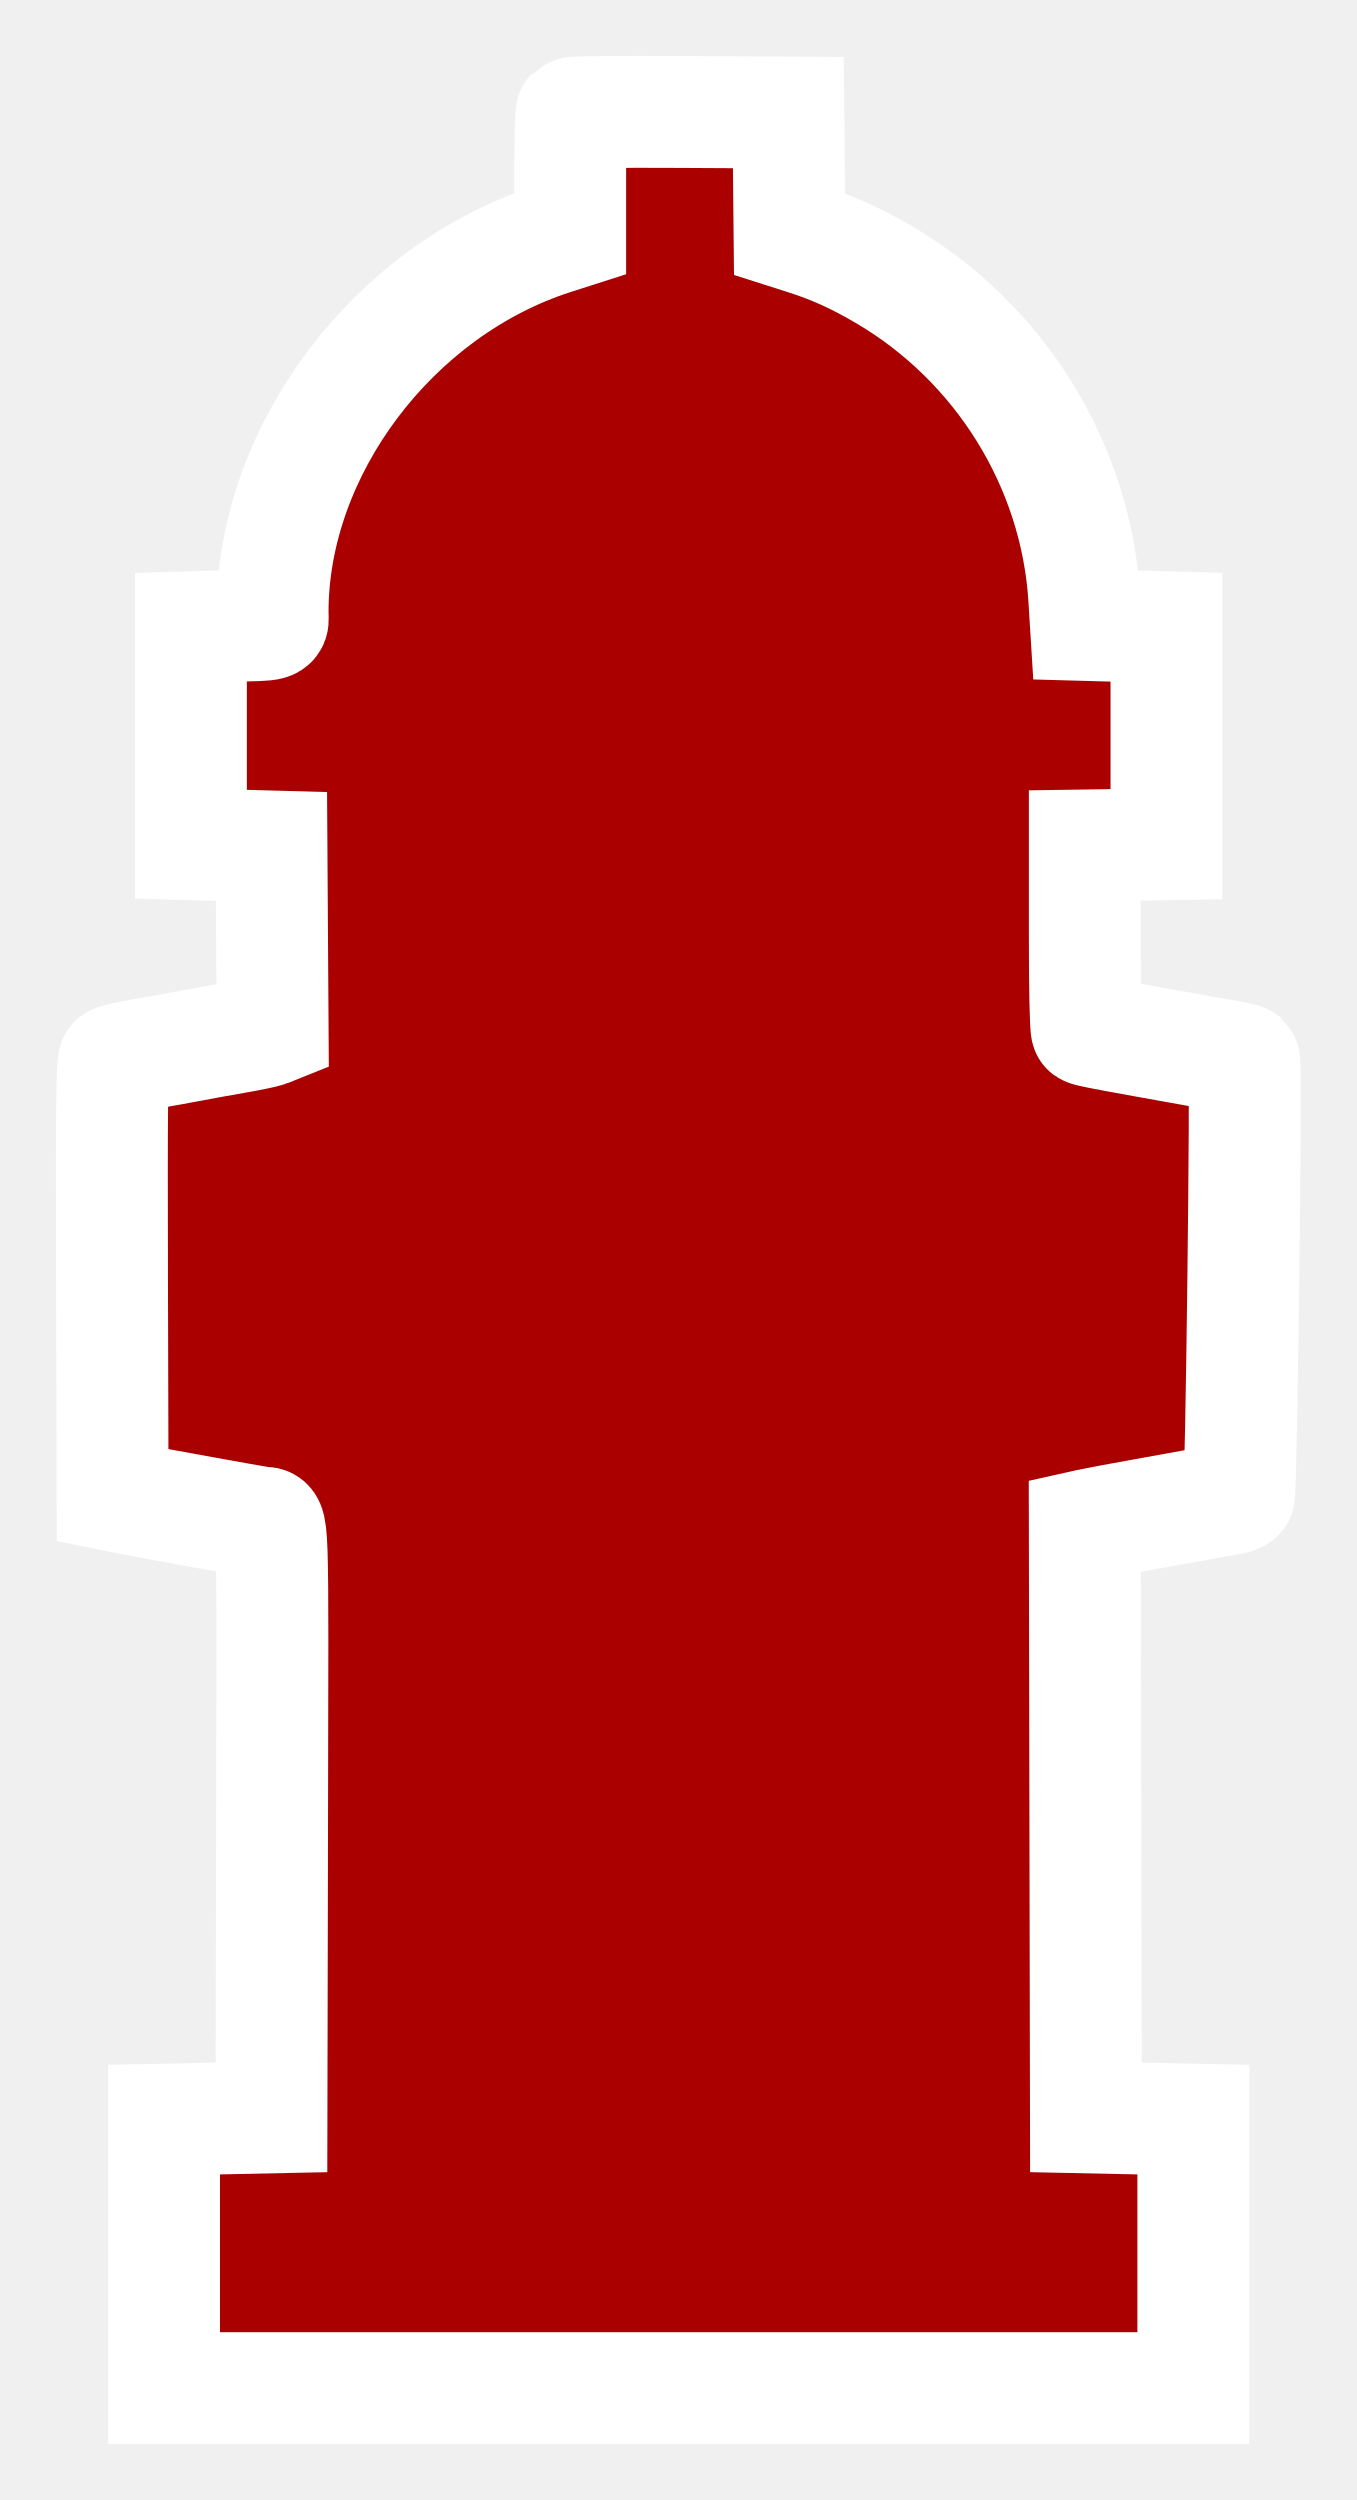
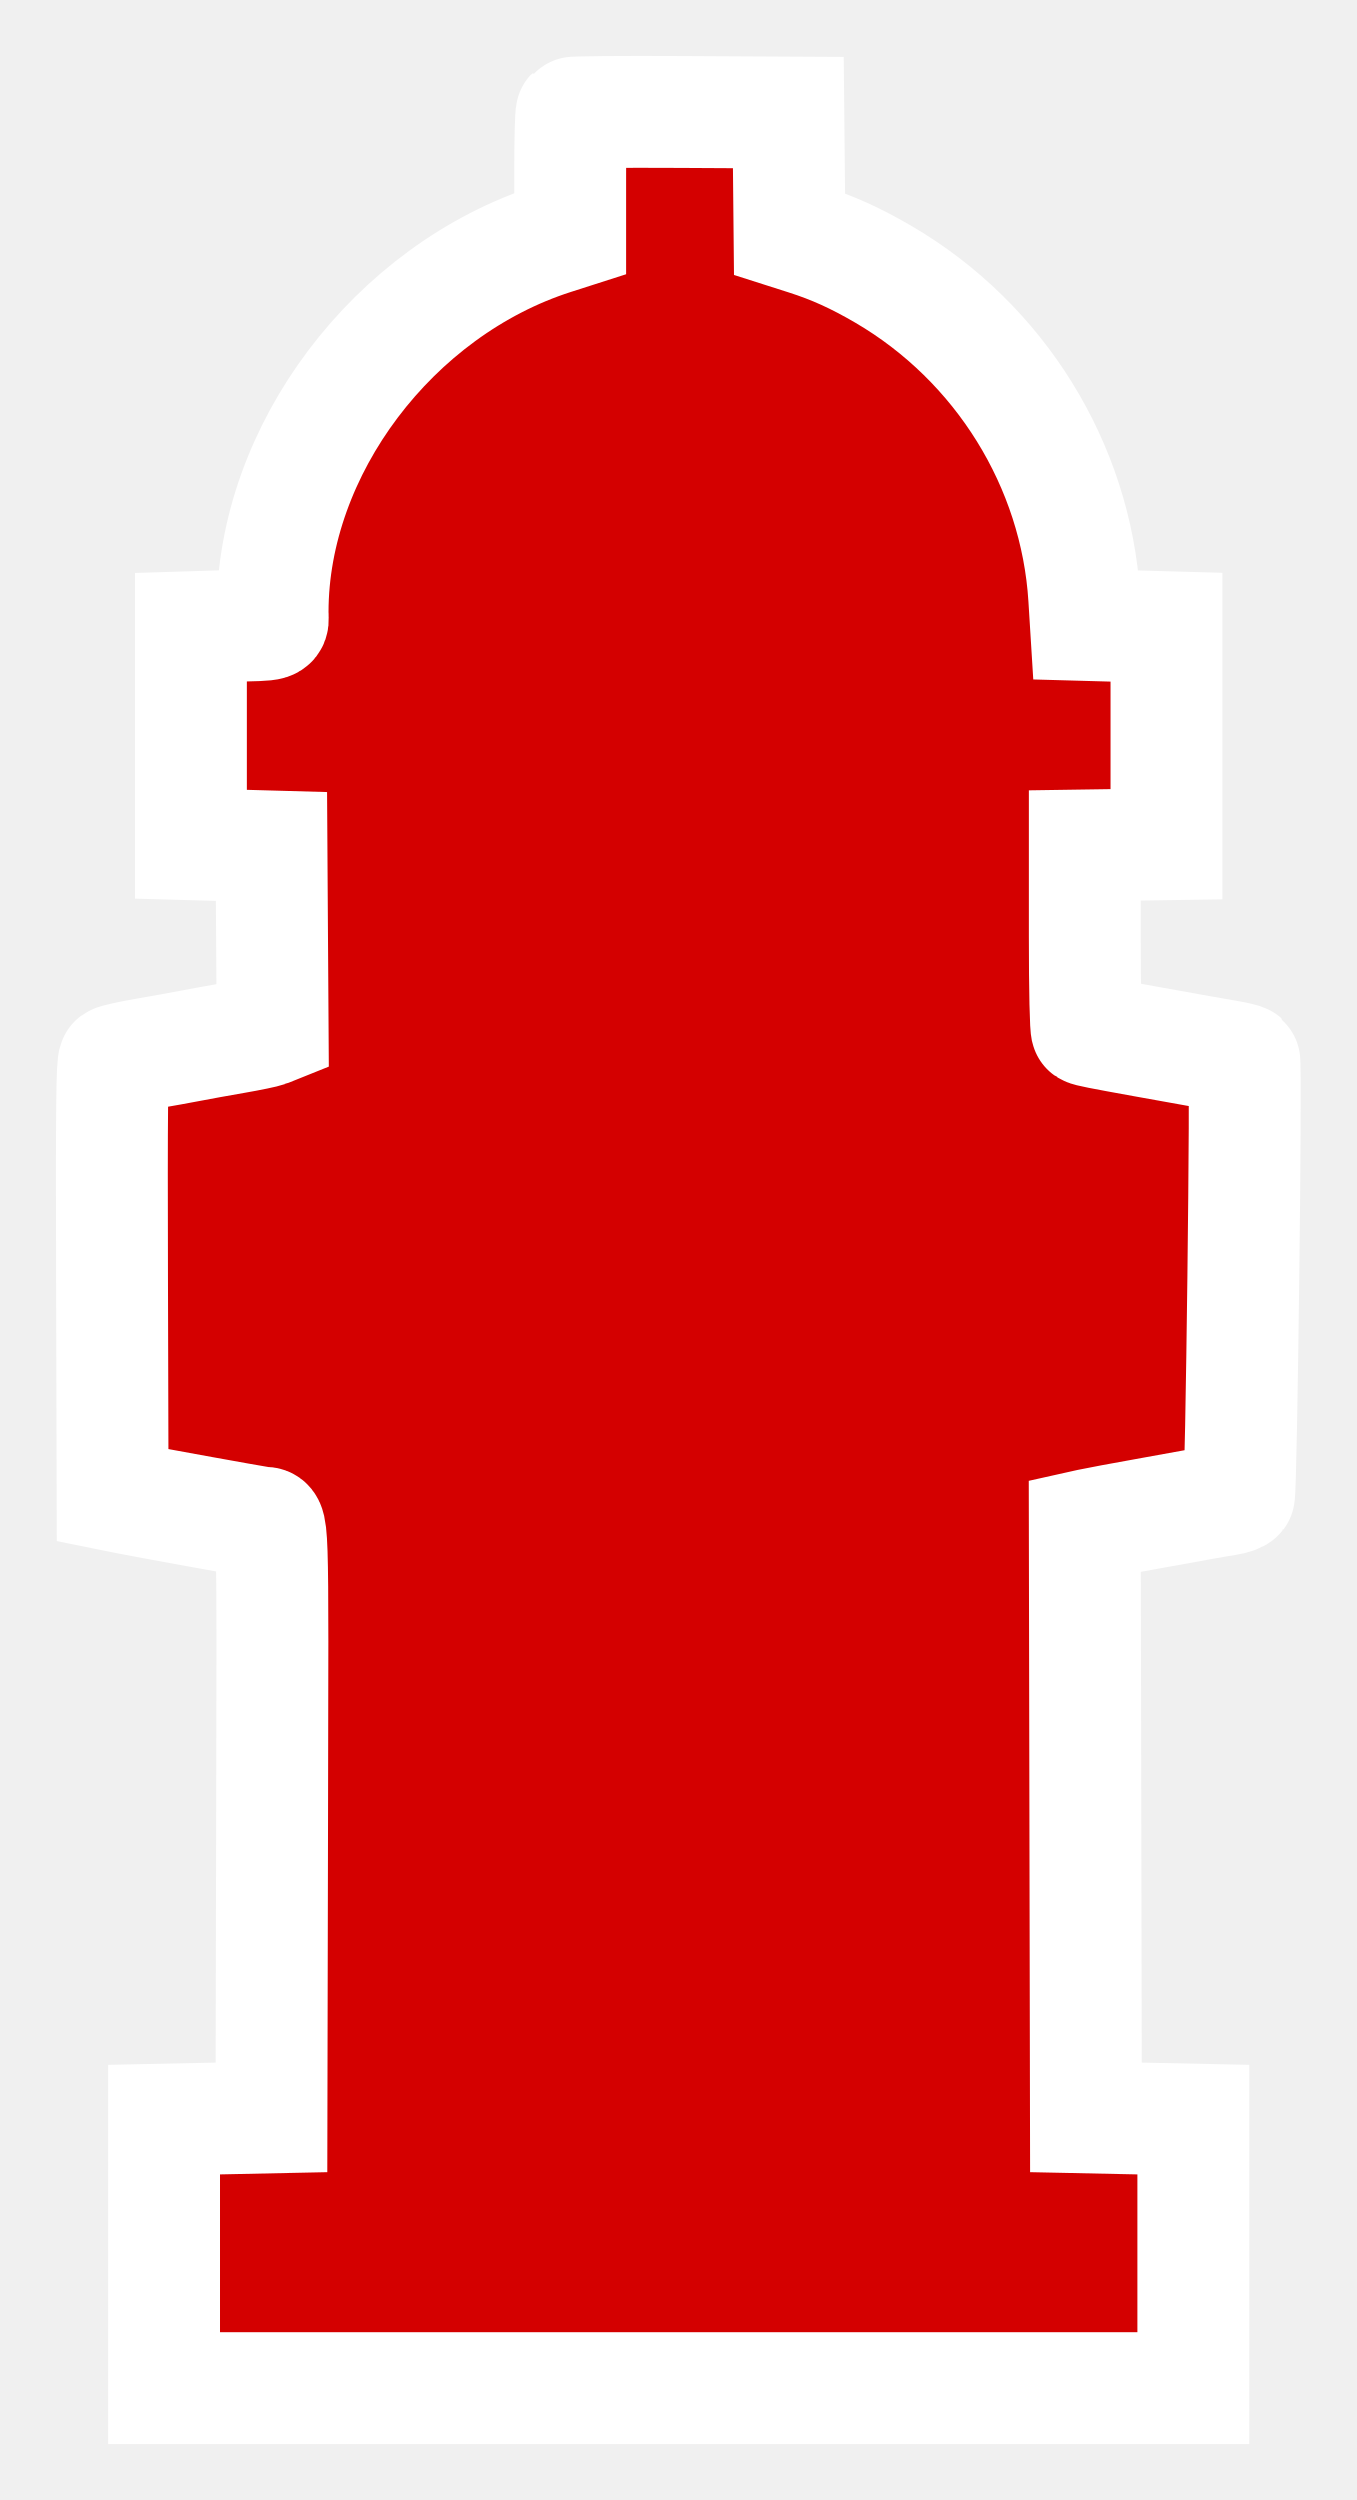
<svg xmlns="http://www.w3.org/2000/svg" id="svg" version="1.1" width="242.527" height="446.923" viewBox="0 0 242.527 446.923">
  <defs id="defs8" />
-   <path id="path0" d="m 102.2,20.186 c -0.148,0.149 -0.27,5.057 -0.27,10.907 v 10.638 l -2.9,0.929 c -28.719,9.206 -50.3,37.844 -50.3,66.748 0,2.583 1.051,2.229 -7.4,2.492 l -7.2,0.223 v 19.4 19.4 l 7.2,0.2 7.2,0.2 0.104,16.307 0.105,16.306 -0.905,0.364 c -0.497,0.2 -3.154,0.752 -5.904,1.227 -2.75,0.474 -6.26,1.11 -7.8,1.412 -1.54,0.302 -5.14,0.951 -8,1.441 -2.86,0.49 -5.426,1.061 -5.702,1.268 -0.398,0.298 -0.481,8.395 -0.4,39.021 l 0.102,38.645 2.4,0.486 c 3.127,0.633 22.355,4.12 24.306,4.408 2.067,0.305 1.926,-3.951 1.804,54.115 l -0.11,52.2 -9.6,0.2 -9.6,0.2 v 24 24 h 92 92 v -24 -24 l -9.6,-0.2 -9.6,-0.2 -0.101,-52.892 -0.102,-52.892 0.902,-0.201 c 1.068,-0.238 5.545,-1.069 11.901,-2.211 2.53,-0.455 6.04,-1.09 7.8,-1.411 1.76,-0.321 3.962,-0.698 4.892,-0.838 0.931,-0.14 1.856,-0.457 2.055,-0.705 0.432,-0.538 1.365,-77.515 0.943,-77.883 -0.159,-0.139 -1.46,-0.45 -2.89,-0.69 -2.364,-0.397 -5.922,-1.03 -15,-2.668 -8.03,-1.449 -9.891,-1.818 -10.233,-2.029 -0.213,-0.132 -0.367,-7.099 -0.367,-16.595 v -16.367 l 7.3,-0.109 7.3,-0.109 v -19.4 -19.4 l -7.2,-0.2 -7.2,-0.2 -0.298,-4.8 c -1.474,-23.771 -15.093,-45.727 -35.902,-57.879 -4.951,-2.891 -9.058,-4.752 -13.894,-6.294 l -2.893,-0.923 -0.107,-10.852 -0.106,-10.852 -19.23,-0.104 c -10.576,-0.057 -19.351,0.018 -19.5,0.167" stroke="none" fill="#ac0404" fill-rule="evenodd" style="fill:#aa0000;stroke:#ffffff;stroke-width:20;stroke-miterlimit:4;stroke-dasharray:none;stroke-opacity:1" />
+   <path id="path0" d="m 102.2,20.186 c -0.148,0.149 -0.27,5.057 -0.27,10.907 v 10.638 l -2.9,0.929 c -28.719,9.206 -50.3,37.844 -50.3,66.748 0,2.583 1.051,2.229 -7.4,2.492 l -7.2,0.223 v 19.4 19.4 l 7.2,0.2 7.2,0.2 0.104,16.307 0.105,16.306 -0.905,0.364 c -0.497,0.2 -3.154,0.752 -5.904,1.227 -2.75,0.474 -6.26,1.11 -7.8,1.412 -1.54,0.302 -5.14,0.951 -8,1.441 -2.86,0.49 -5.426,1.061 -5.702,1.268 -0.398,0.298 -0.481,8.395 -0.4,39.021 l 0.102,38.645 2.4,0.486 c 3.127,0.633 22.355,4.12 24.306,4.408 2.067,0.305 1.926,-3.951 1.804,54.115 l -0.11,52.2 -9.6,0.2 -9.6,0.2 v 24 24 h 92 92 v -24 -24 l -9.6,-0.2 -9.6,-0.2 -0.101,-52.892 -0.102,-52.892 0.902,-0.201 c 1.068,-0.238 5.545,-1.069 11.901,-2.211 2.53,-0.455 6.04,-1.09 7.8,-1.411 1.76,-0.321 3.962,-0.698 4.892,-0.838 0.931,-0.14 1.856,-0.457 2.055,-0.705 0.432,-0.538 1.365,-77.515 0.943,-77.883 -0.159,-0.139 -1.46,-0.45 -2.89,-0.69 -2.364,-0.397 -5.922,-1.03 -15,-2.668 -8.03,-1.449 -9.891,-1.818 -10.233,-2.029 -0.213,-0.132 -0.367,-7.099 -0.367,-16.595 v -16.367 l 7.3,-0.109 7.3,-0.109 v -19.4 -19.4 l -7.2,-0.2 -7.2,-0.2 -0.298,-4.8 c -1.474,-23.771 -15.093,-45.727 -35.902,-57.879 -4.951,-2.891 -9.058,-4.752 -13.894,-6.294 l -2.893,-0.923 -0.107,-10.852 -0.106,-10.852 -19.23,-0.104 c -10.576,-0.057 -19.351,0.018 -19.5,0.167" stroke="none" fill="#ac0404" fill-rule="evenodd" style="fill:#d40000;stroke:#ffffff;stroke-width:20;stroke-miterlimit:4;stroke-dasharray:none;stroke-opacity:1" />
</svg>
